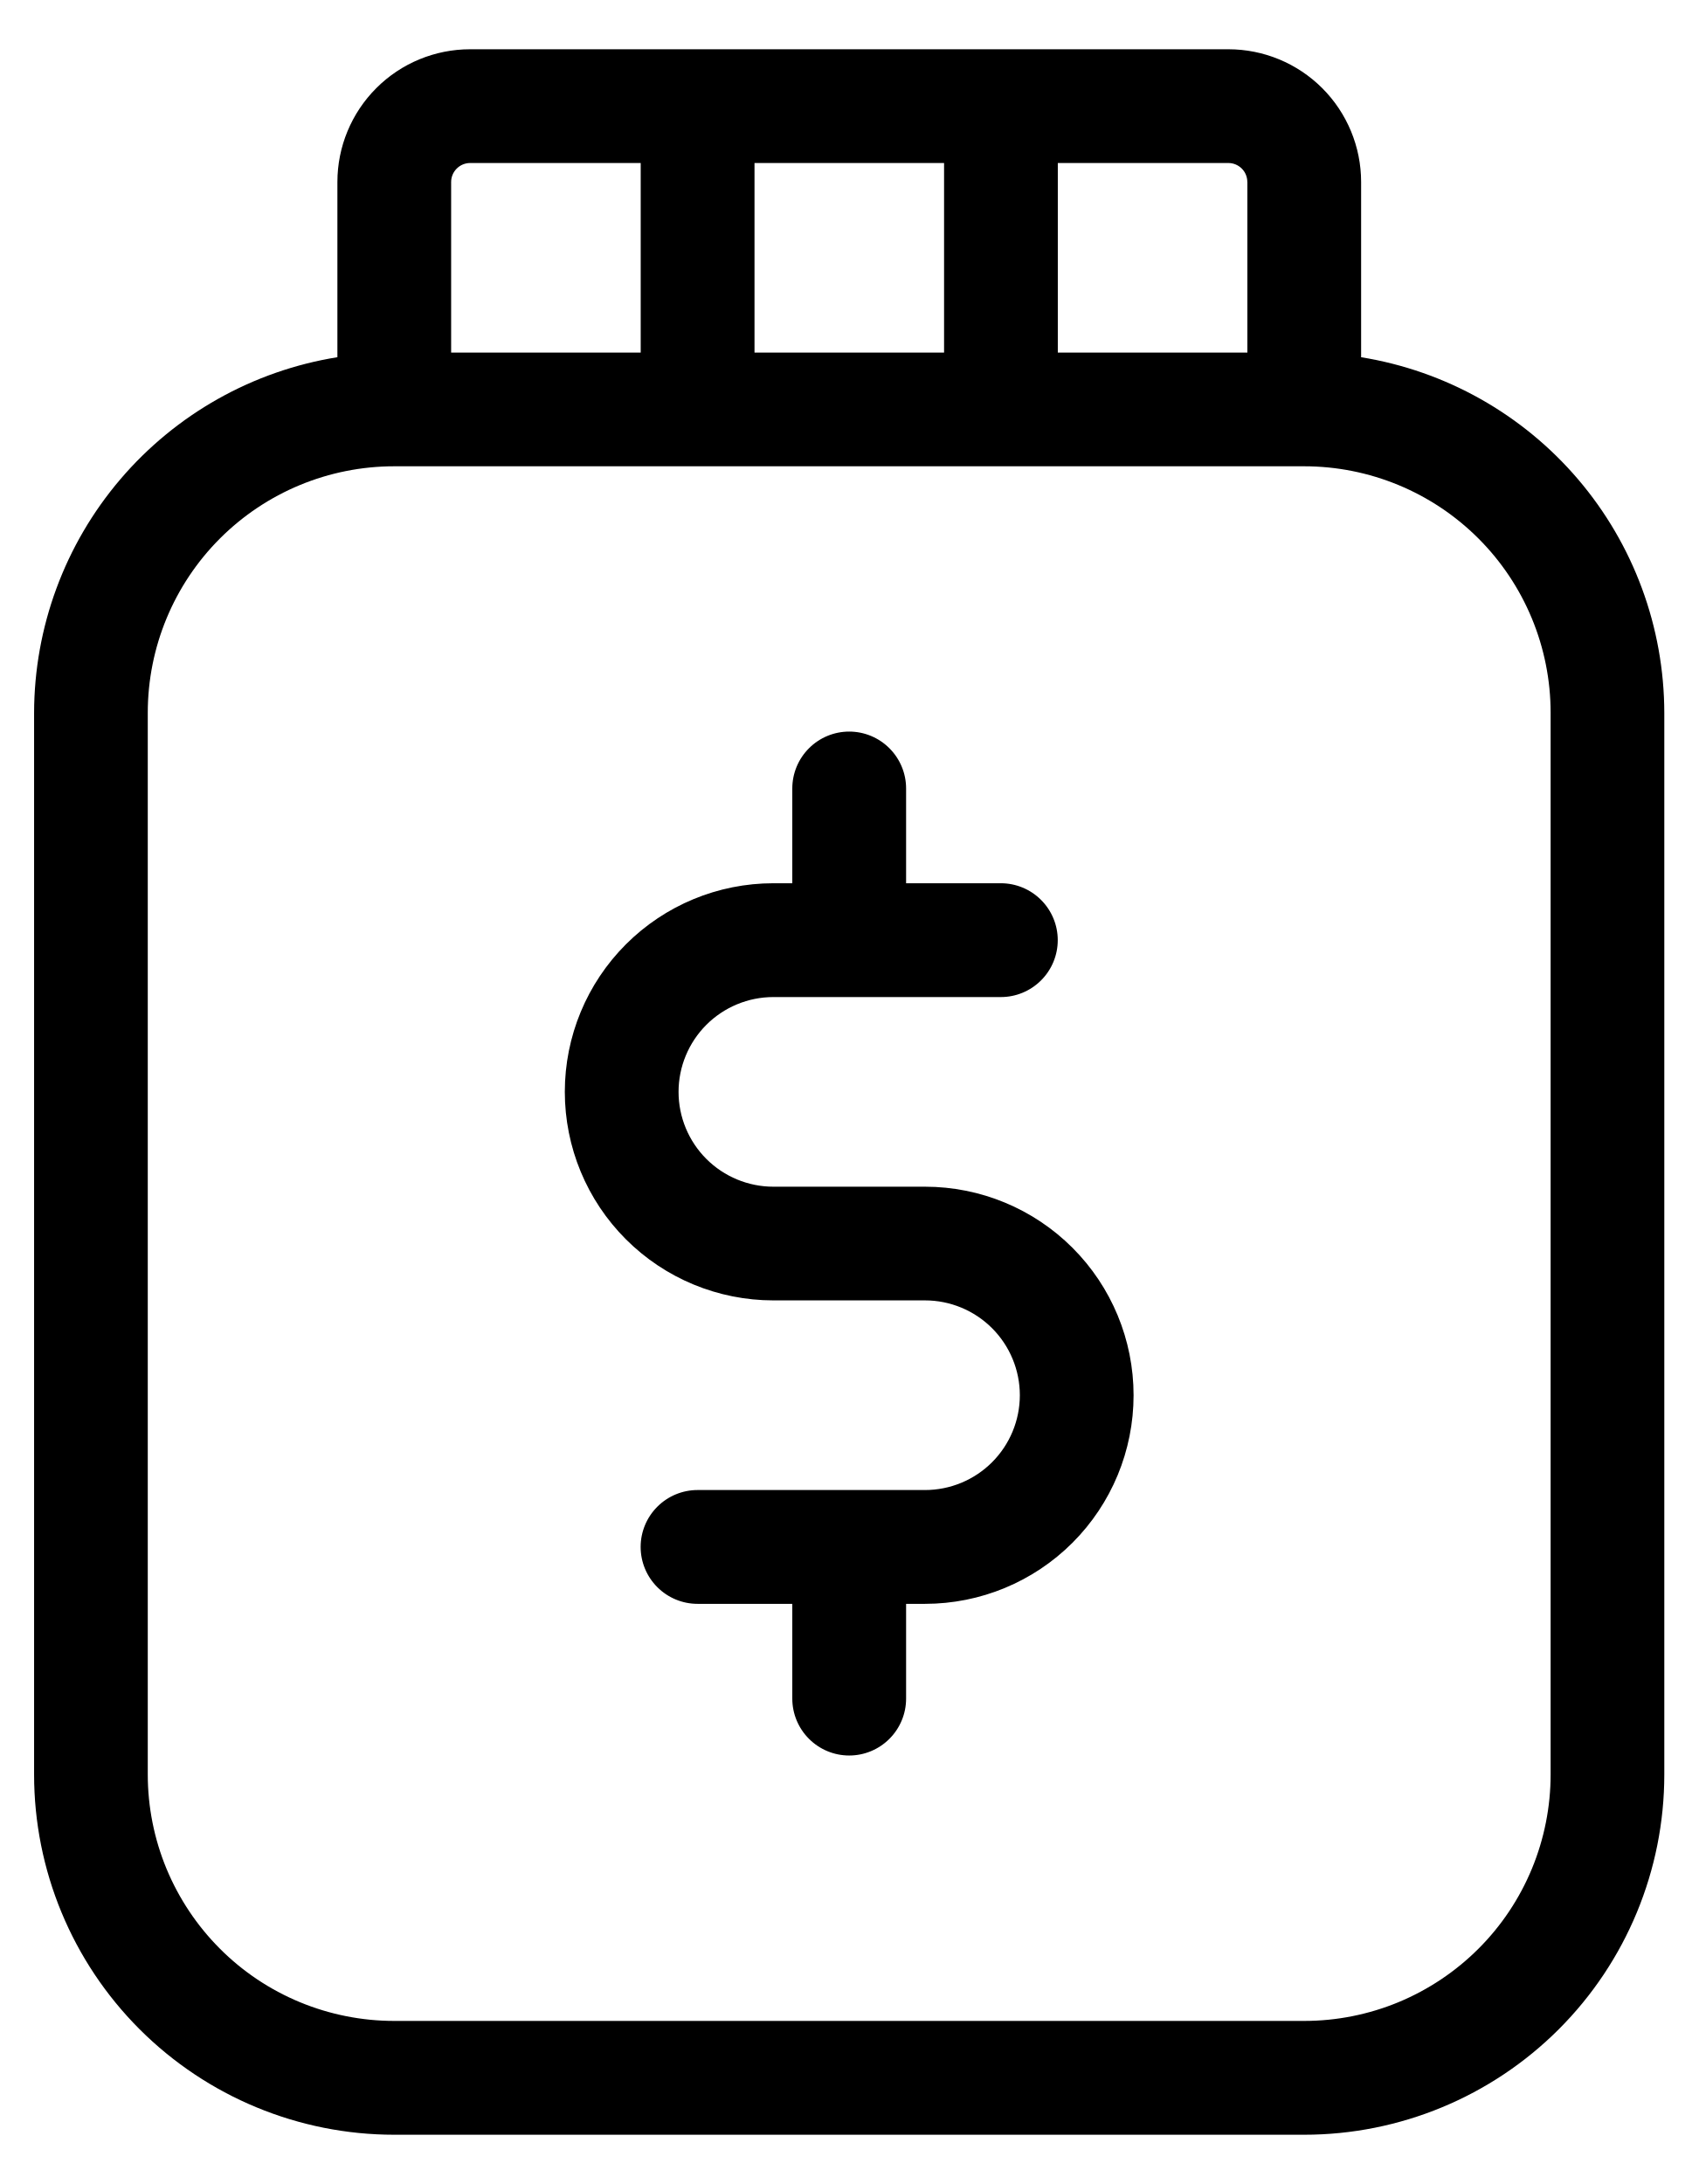
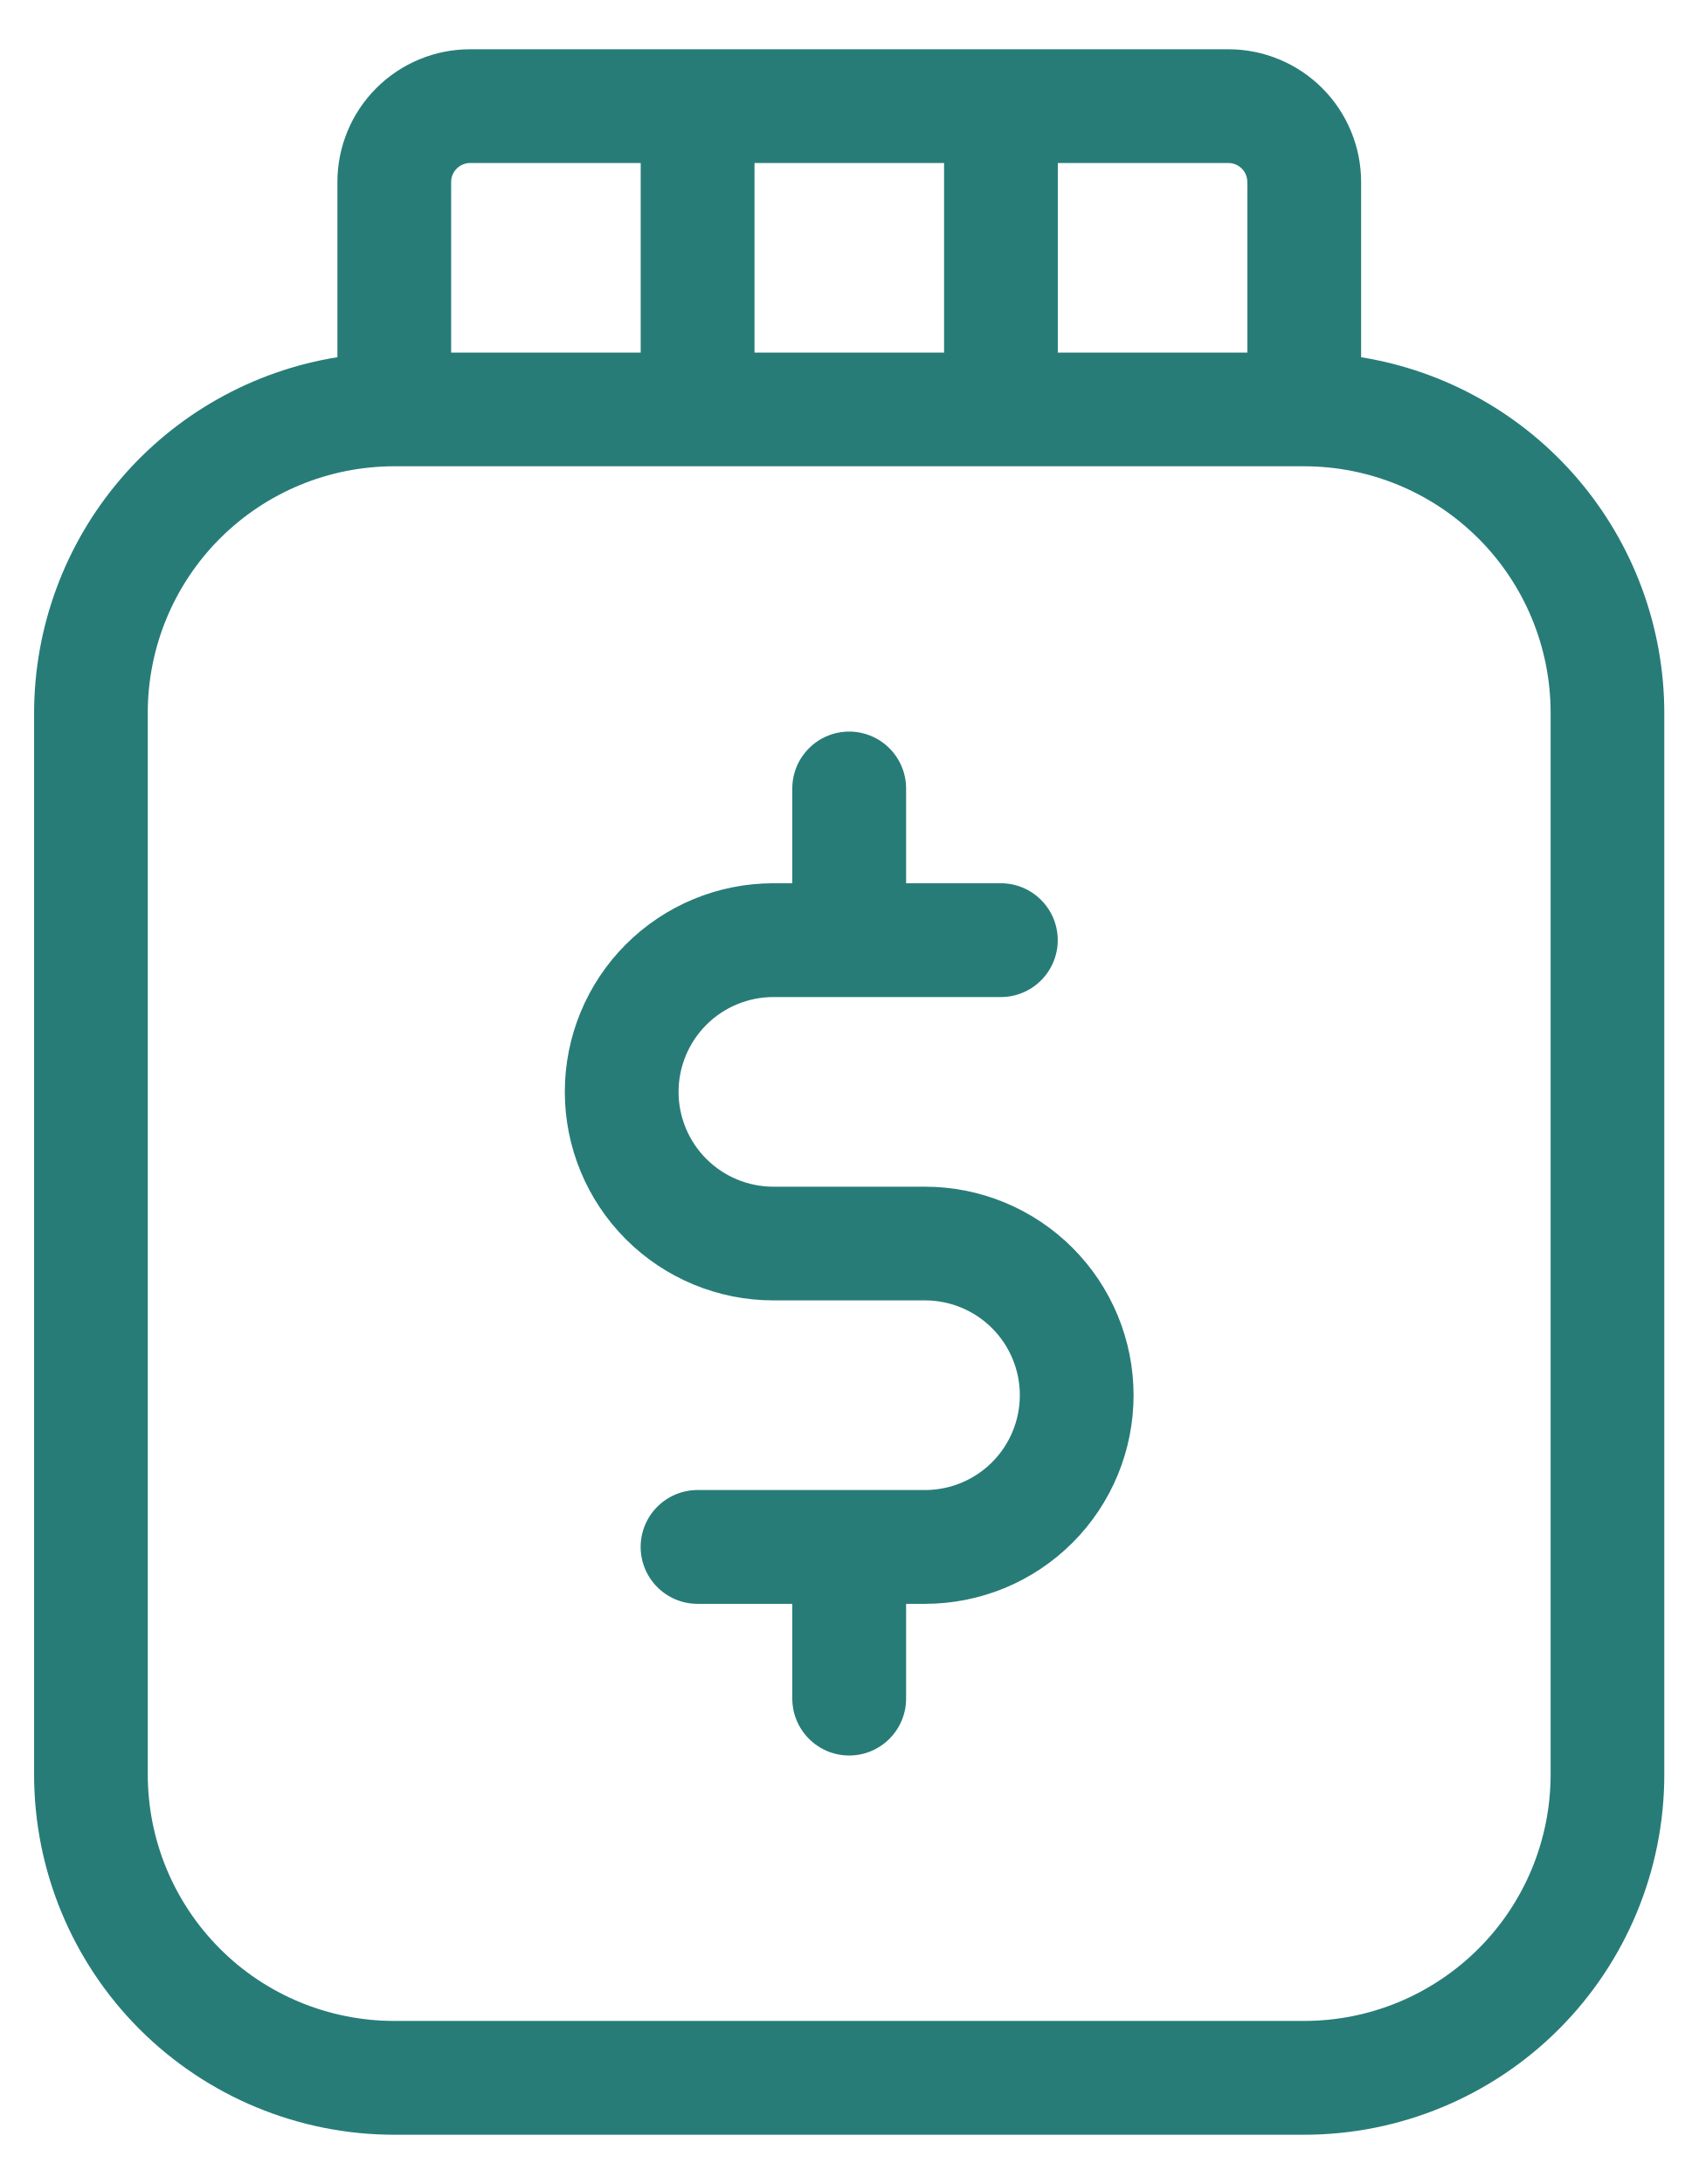
<svg xmlns="http://www.w3.org/2000/svg" fill="none" height="36" viewBox="0 0 28 36" width="28">
-   <path d="m22.438 5.888v-2.888c0-.58-.231-1.137-.641-1.547-.41-.41-.967-.641-1.547-.641h-12.5c-.58 0-1.137.23-1.547.641-.41.41-.641.967-.641 1.547v2.888c-1.394.224-2.662.938-3.578 2.012-.916 1.074-1.42 2.439-1.422 3.851v17.5c0 1.575.626 3.085 1.739 4.198 1.113 1.113 2.624 1.739 4.198 1.739h15c1.575 0 3.085-.626 4.198-1.739s1.739-2.624 1.739-4.198v-17.5c-.002-1.412-.506-2.777-1.422-3.851-.916-1.074-2.184-1.787-3.578-2.012zm-1.875-2.888v2.812h-3.125v-3.125h2.812c.083 0 .162.033.221.092.059.059.091.138.091.221zm-8.125 2.812v-3.125h3.125v3.125zm-4.688-3.125h2.812v3.125h-3.125v-2.812c0-.083.033-.162.092-.221.059-.059.138-.092.221-.092zm17.812 26.562c0 .533-.105 1.062-.309 1.555-.204.493-.503.941-.881 1.318-.377.377-.825.676-1.318.881-.493.204-1.021.309-1.555.309h-15c-.533 0-1.062-.105-1.555-.309-.493-.204-.941-.503-1.318-.881-.377-.377-.676-.825-.881-1.318-.204-.493-.309-1.021-.309-1.555v-17.5c0-1.077.428-2.111 1.19-2.873s1.795-1.19 2.873-1.19h15c1.077 0 2.111.428 2.873 1.19.762.762 1.19 1.795 1.19 2.873zm-6.875-6.25c0 .912-.362 1.786-1.007 2.431-.645.645-1.519 1.007-2.431 1.007h-.312v1.562c0 .249-.099.487-.275.663s-.414.275-.663.275-.487-.099-.663-.275-.275-.414-.275-.663v-1.562h-1.562c-.249 0-.487-.099-.663-.275s-.275-.414-.275-.663.099-.487.275-.663.414-.275.663-.275h3.75c.414 0 .812-.165 1.105-.458.293-.293.458-.691.458-1.105s-.165-.812-.458-1.105c-.293-.293-.691-.458-1.105-.458h-2.5c-.912 0-1.786-.362-2.431-1.007-.645-.645-1.007-1.519-1.007-2.431s.362-1.786 1.007-2.431c.645-.645 1.519-1.007 2.431-1.007h.312v-1.562c0-.249.099-.487.275-.663s.414-.275.663-.275.487.099.663.275.275.414.275.663v1.562h1.562c.249 0 .487.099.663.275s.275.414.275.663-.099.487-.275.663-.414.275-.663.275h-3.75c-.414 0-.812.165-1.105.458-.293.293-.458.691-.458 1.105s.165.812.458 1.105c.293.293.691.458 1.105.458h2.5c.912 0 1.786.362 2.431 1.007.645.645 1.007 1.519 1.007 2.431z" fill="currentColor" />
+   <path d="m22.438 5.888v-2.888c0-.58-.231-1.137-.641-1.547-.41-.41-.967-.641-1.547-.641h-12.5c-.58 0-1.137.23-1.547.641-.41.41-.641.967-.641 1.547v2.888c-1.394.224-2.662.938-3.578 2.012-.916 1.074-1.42 2.439-1.422 3.851v17.5c0 1.575.626 3.085 1.739 4.198 1.113 1.113 2.624 1.739 4.198 1.739h15c1.575 0 3.085-.626 4.198-1.739s1.739-2.624 1.739-4.198v-17.5c-.002-1.412-.506-2.777-1.422-3.851-.916-1.074-2.184-1.787-3.578-2.012zm-1.875-2.888v2.812h-3.125v-3.125h2.812c.083 0 .162.033.221.092.059.059.091.138.091.221zm-8.125 2.812v-3.125h3.125v3.125zm-4.688-3.125h2.812v3.125h-3.125v-2.812c0-.083.033-.162.092-.221.059-.059.138-.092.221-.092zm17.812 26.562c0 .533-.105 1.062-.309 1.555-.204.493-.503.941-.881 1.318-.377.377-.825.676-1.318.881-.493.204-1.021.309-1.555.309h-15c-.533 0-1.062-.105-1.555-.309-.493-.204-.941-.503-1.318-.881-.377-.377-.676-.825-.881-1.318-.204-.493-.309-1.021-.309-1.555v-17.5c0-1.077.428-2.111 1.19-2.873s1.795-1.19 2.873-1.19h15c1.077 0 2.111.428 2.873 1.19.762.762 1.19 1.795 1.19 2.873zm-6.875-6.25c0 .912-.362 1.786-1.007 2.431-.645.645-1.519 1.007-2.431 1.007h-.312v1.562c0 .249-.099.487-.275.663s-.414.275-.663.275-.487-.099-.663-.275-.275-.414-.275-.663v-1.562h-1.562c-.249 0-.487-.099-.663-.275s-.275-.414-.275-.663.099-.487.275-.663.414-.275.663-.275h3.75c.414 0 .812-.165 1.105-.458.293-.293.458-.691.458-1.105s-.165-.812-.458-1.105c-.293-.293-.691-.458-1.105-.458h-2.5c-.912 0-1.786-.362-2.431-1.007-.645-.645-1.007-1.519-1.007-2.431s.362-1.786 1.007-2.431c.645-.645 1.519-1.007 2.431-1.007h.312v-1.562c0-.249.099-.487.275-.663s.414-.275.663-.275.487.099.663.275.275.414.275.663v1.562h1.562c.249 0 .487.099.663.275s.275.414.275.663-.099.487-.275.663-.414.275-.663.275h-3.75c-.414 0-.812.165-1.105.458-.293.293-.458.691-.458 1.105s.165.812.458 1.105c.293.293.691.458 1.105.458h2.5c.912 0 1.786.362 2.431 1.007.645.645 1.007 1.519 1.007 2.431z" fill="#277c78" />
</svg>
